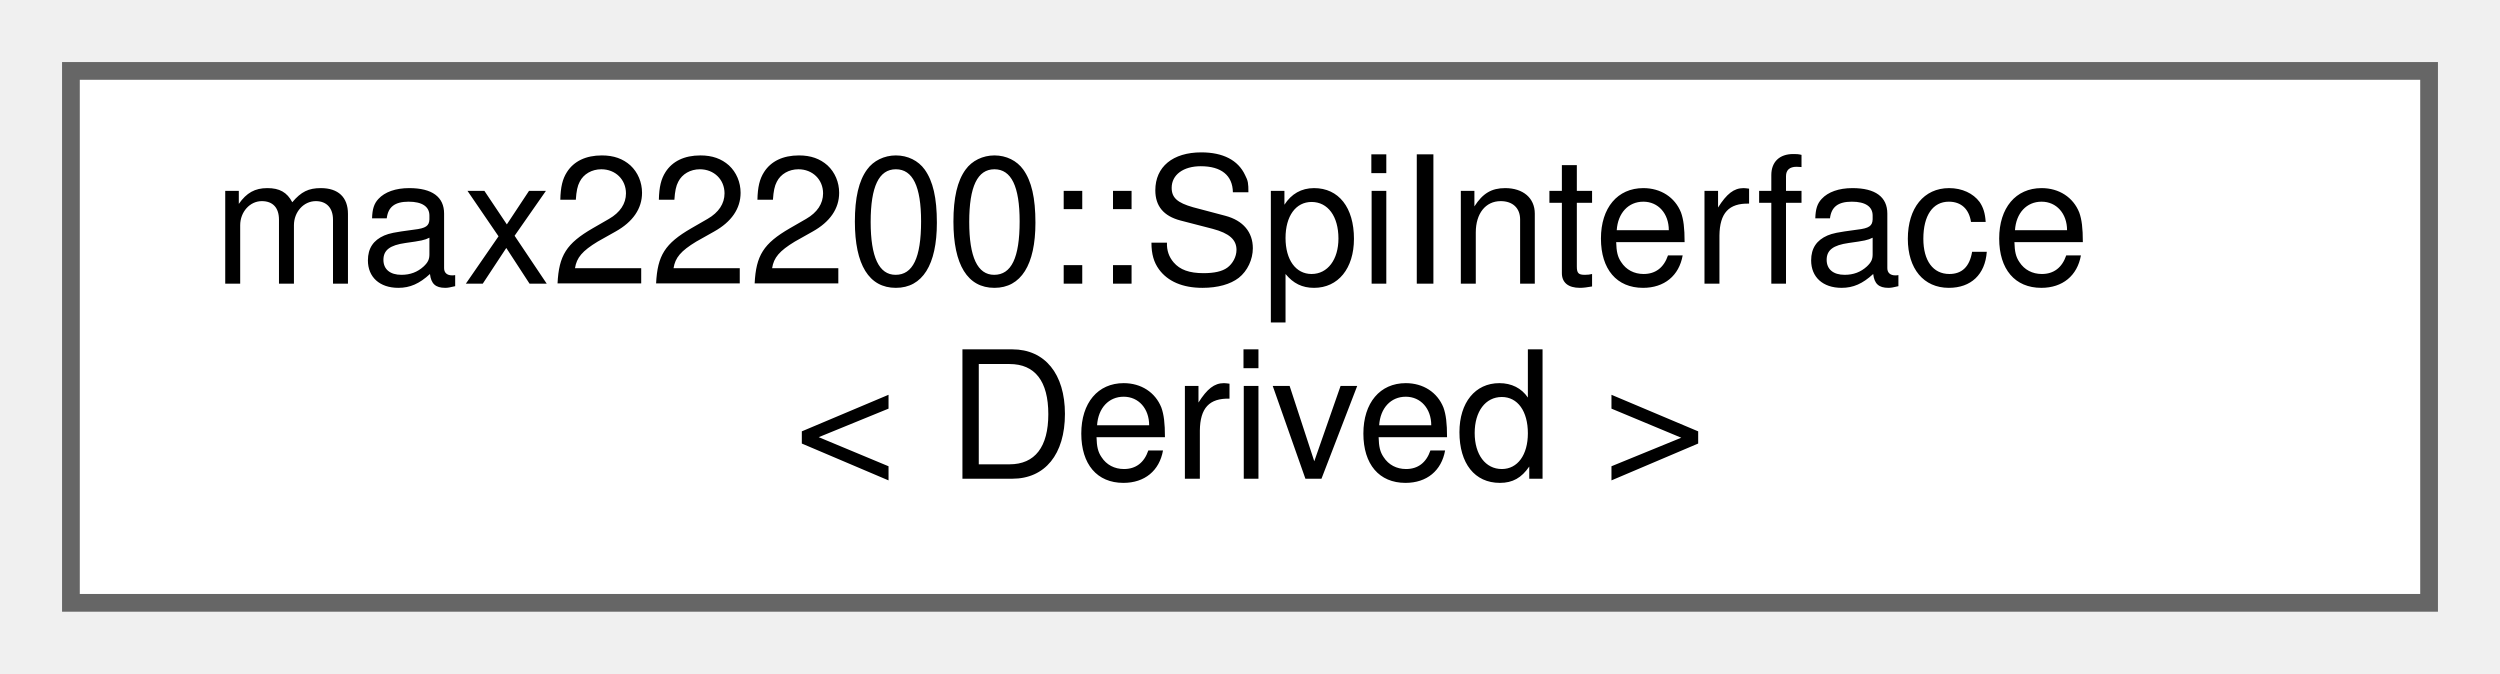
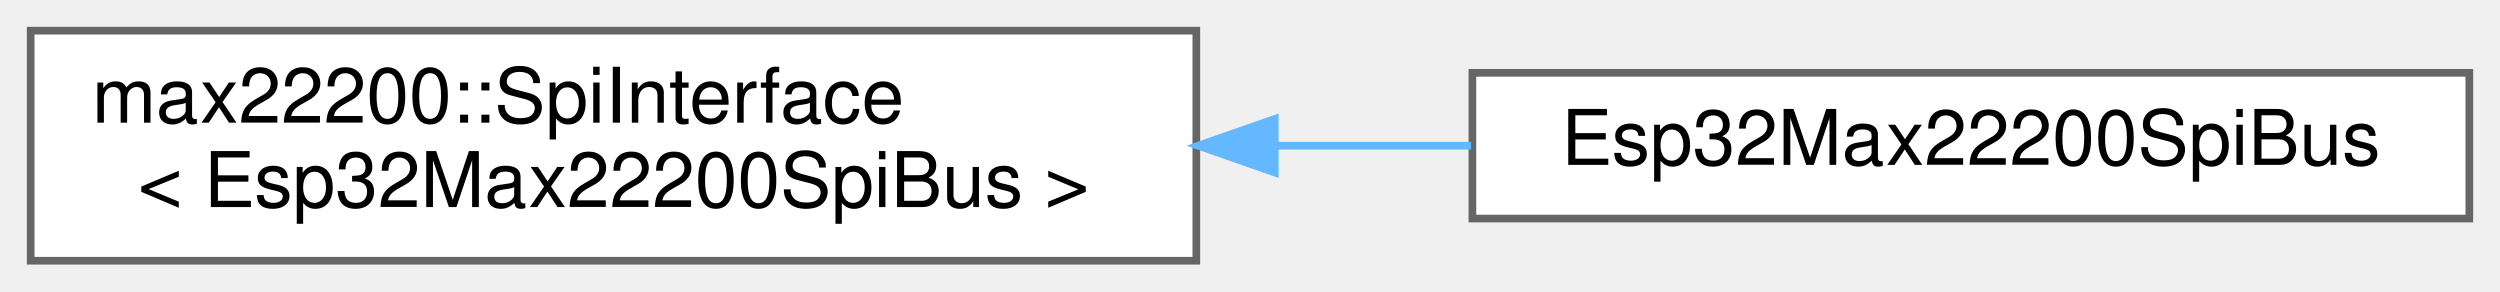
- <svg xmlns="http://www.w3.org/2000/svg" xmlns:xlink="http://www.w3.org/1999/xlink" width="141pt" height="38pt" viewBox="0.00 0.00 141.00 38.00">
+ <svg xmlns="http://www.w3.org/2000/svg" xmlns:xlink="http://www.w3.org/1999/xlink" width="326pt" height="38pt" viewBox="0.00 0.00 326.00 38.00">
  <g id="graph0" class="graph" transform="scale(1 1) rotate(0) translate(4 34)">
    <g id="Node000000" class="node">
      <g id="a_Node000000">
-         <a xlink:href="classmax22200_1_1SpiInterface.html" target="_top" xlink:title="CRTP-based template interface for SPI communication.">
-           <polygon fill="white" stroke="#666666" points="133,-30 0,-30 0,0 133,0 133,-30" />
+         <a xlink:href="classmax22200_1_1SpiInterface.html" target="_top" xlink:title=" ">
+           <polygon fill="white" stroke="#666666" points="152,-30 0,-30 0,0 152,0 152,-30" />
          <text text-anchor="start" x="8" y="-18" font-family="Helvetica,sans-Serif" font-size="10.00">max22200::SpiInterface</text>
-           <text text-anchor="middle" x="66.5" y="-7" font-family="Helvetica,sans-Serif" font-size="10.00">&lt; Derived &gt;</text>
+           <text text-anchor="middle" x="76" y="-7" font-family="Helvetica,sans-Serif" font-size="10.00">&lt; Esp32Max22200SpiBus &gt;</text>
+         </a>
+       </g>
+     </g>
+     <g id="Node000001" class="node">
+       <g id="a_Node000001">
+         <a xlink:href="classEsp32Max22200SpiBus.html" target="_top" xlink:title="ESP32 SPI transport implementation for MAX22200 driver.">
+           <polygon fill="white" stroke="#666666" points="318,-24.5 188,-24.5 188,-5.5 318,-5.5 318,-24.5" />
+           <text text-anchor="middle" x="253" y="-12.5" font-family="Helvetica,sans-Serif" font-size="10.00">Esp32Max22200SpiBus</text>
+         </a>
+       </g>
+     </g>
+     <g id="edge1_Node000000_Node000001" class="edge">
+       <g id="a_edge1_Node000000_Node000001">
+         <a xlink:title=" ">
+           <path fill="none" stroke="#63b8ff" d="M162.29,-15C170.89,-15 179.51,-15 187.83,-15" />
+           <polygon fill="#63b8ff" stroke="#63b8ff" points="162.23,-11.5 152.23,-15 162.23,-18.5 162.23,-11.5" />
        </a>
      </g>
    </g>
  </g>
</svg>
